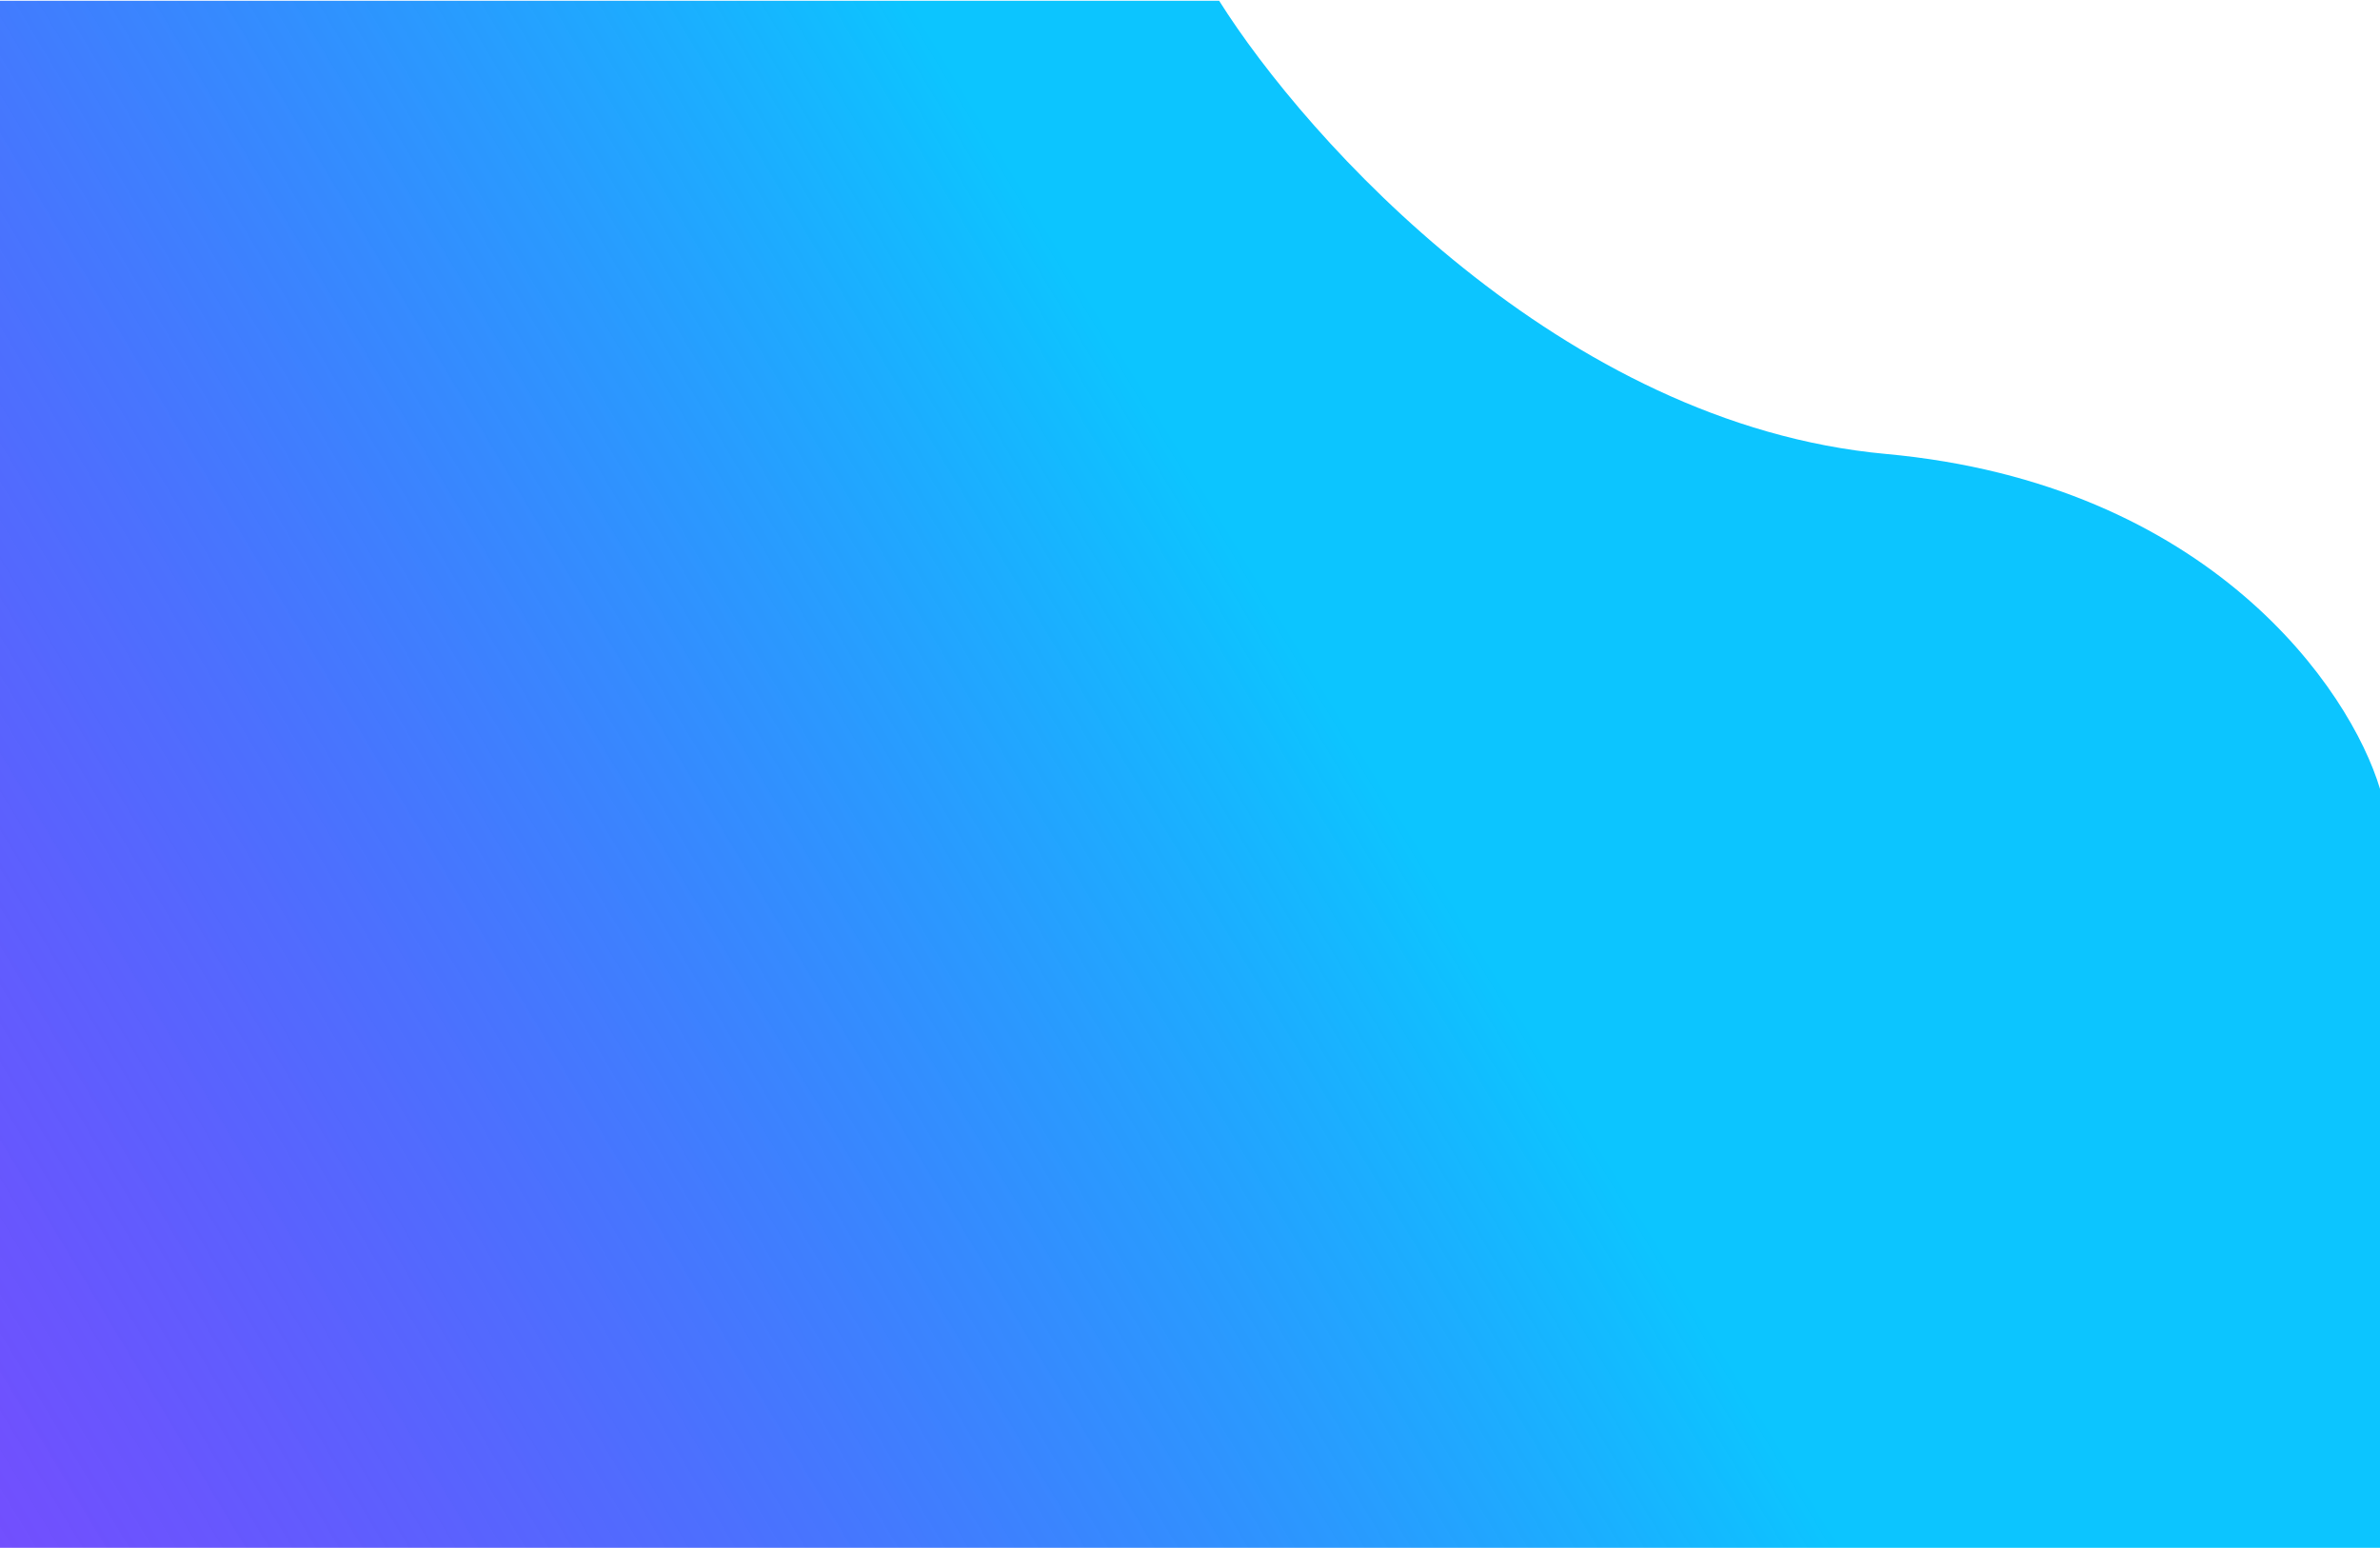
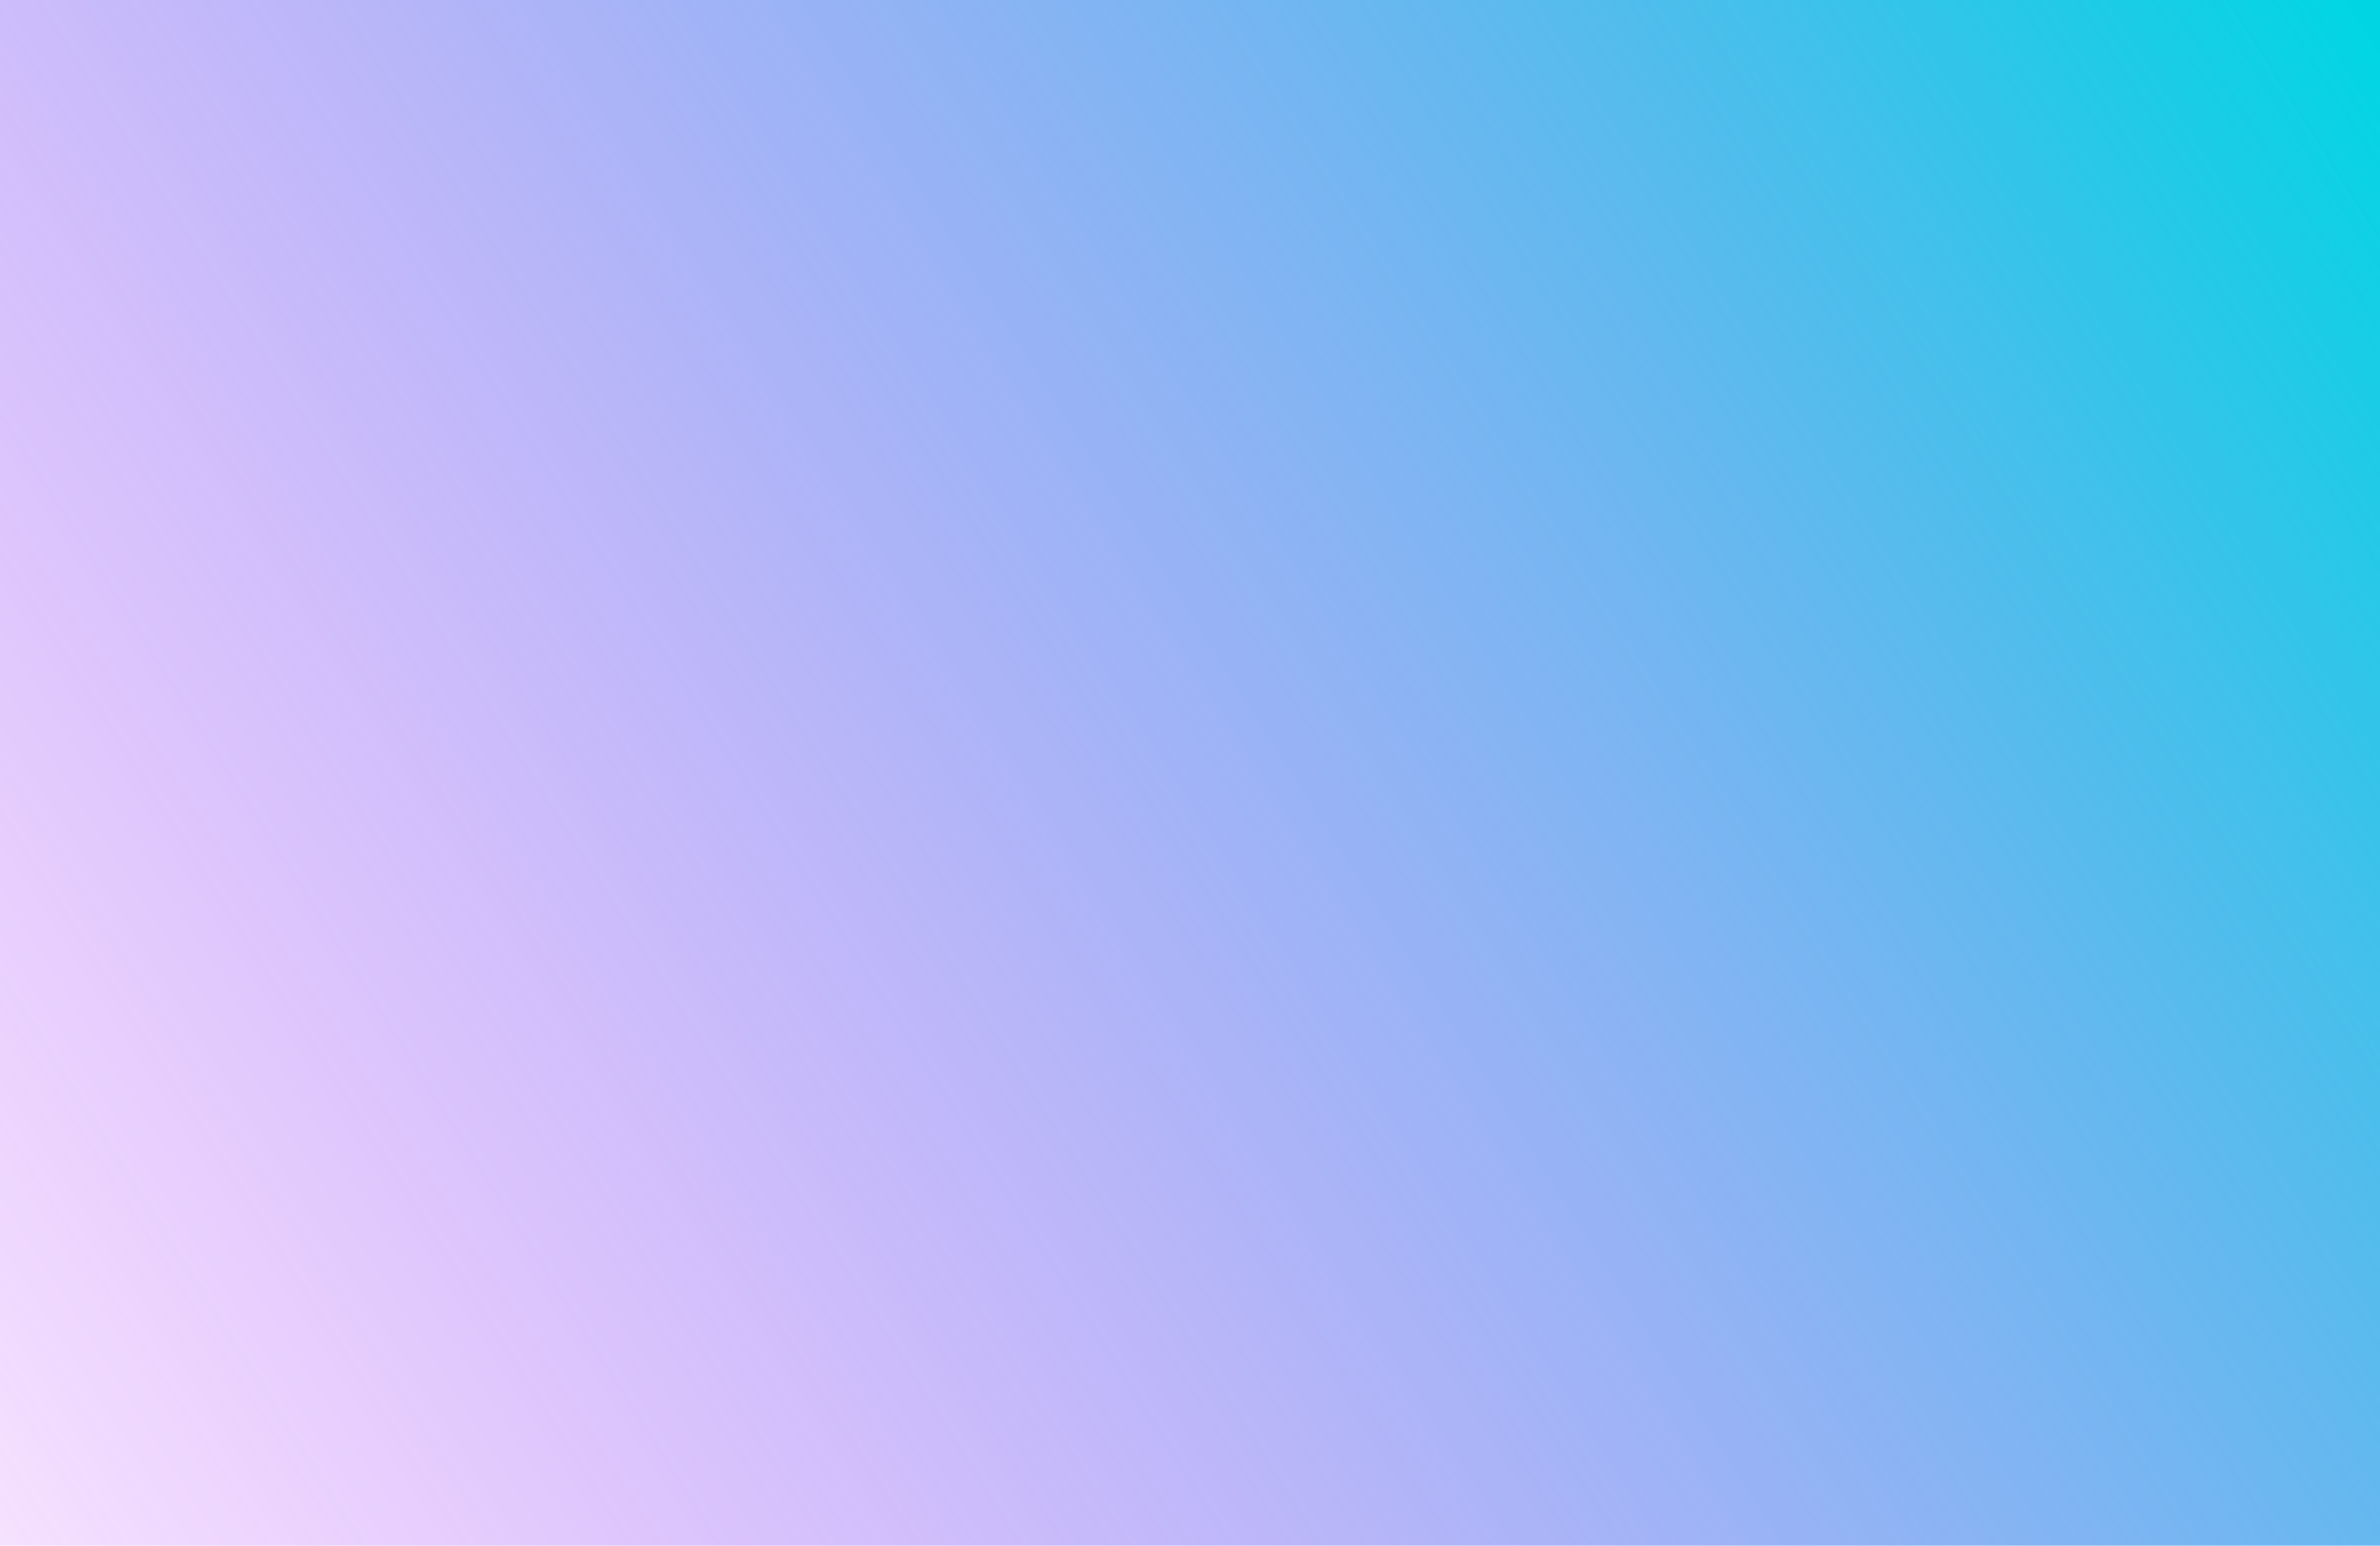
- <svg xmlns="http://www.w3.org/2000/svg" width="1510" height="982" viewBox="0 0 1510 982" fill="none">
-   <path d="M773.5 0.5H0V982H1510V500.5C1491.17 437.5 1402.1 306.8 1196.5 288C990.9 269.2 828.833 88.5 773.5 0.5Z" fill="url(#paint0_linear_1_16)" />
+ <svg xmlns="http://www.w3.org/2000/svg" width="1512" height="982" viewBox="0 0 1512 982" fill="none">
+   <rect width="1512" height="982" fill="url(#paint0_linear_3_13)" />
  <defs>
-     <linearGradient id="paint0_linear_1_16" x1="858" y1="465.5" x2="6.60791e-05" y2="982" gradientUnits="userSpaceOnUse">
-       <stop stop-color="#0CC5FF" />
-       <stop offset="1" stop-color="#3300FD" stop-opacity="0.69" />
+     <linearGradient id="paint0_linear_3_13" x1="1495" y1="4.19587e-05" x2="-236" y2="1101" gradientUnits="userSpaceOnUse">
+       <stop stop-color="#00D6E3" />
+       <stop offset="1" stop-color="#CC00FF" stop-opacity="0" />
    </linearGradient>
  </defs>
</svg>
